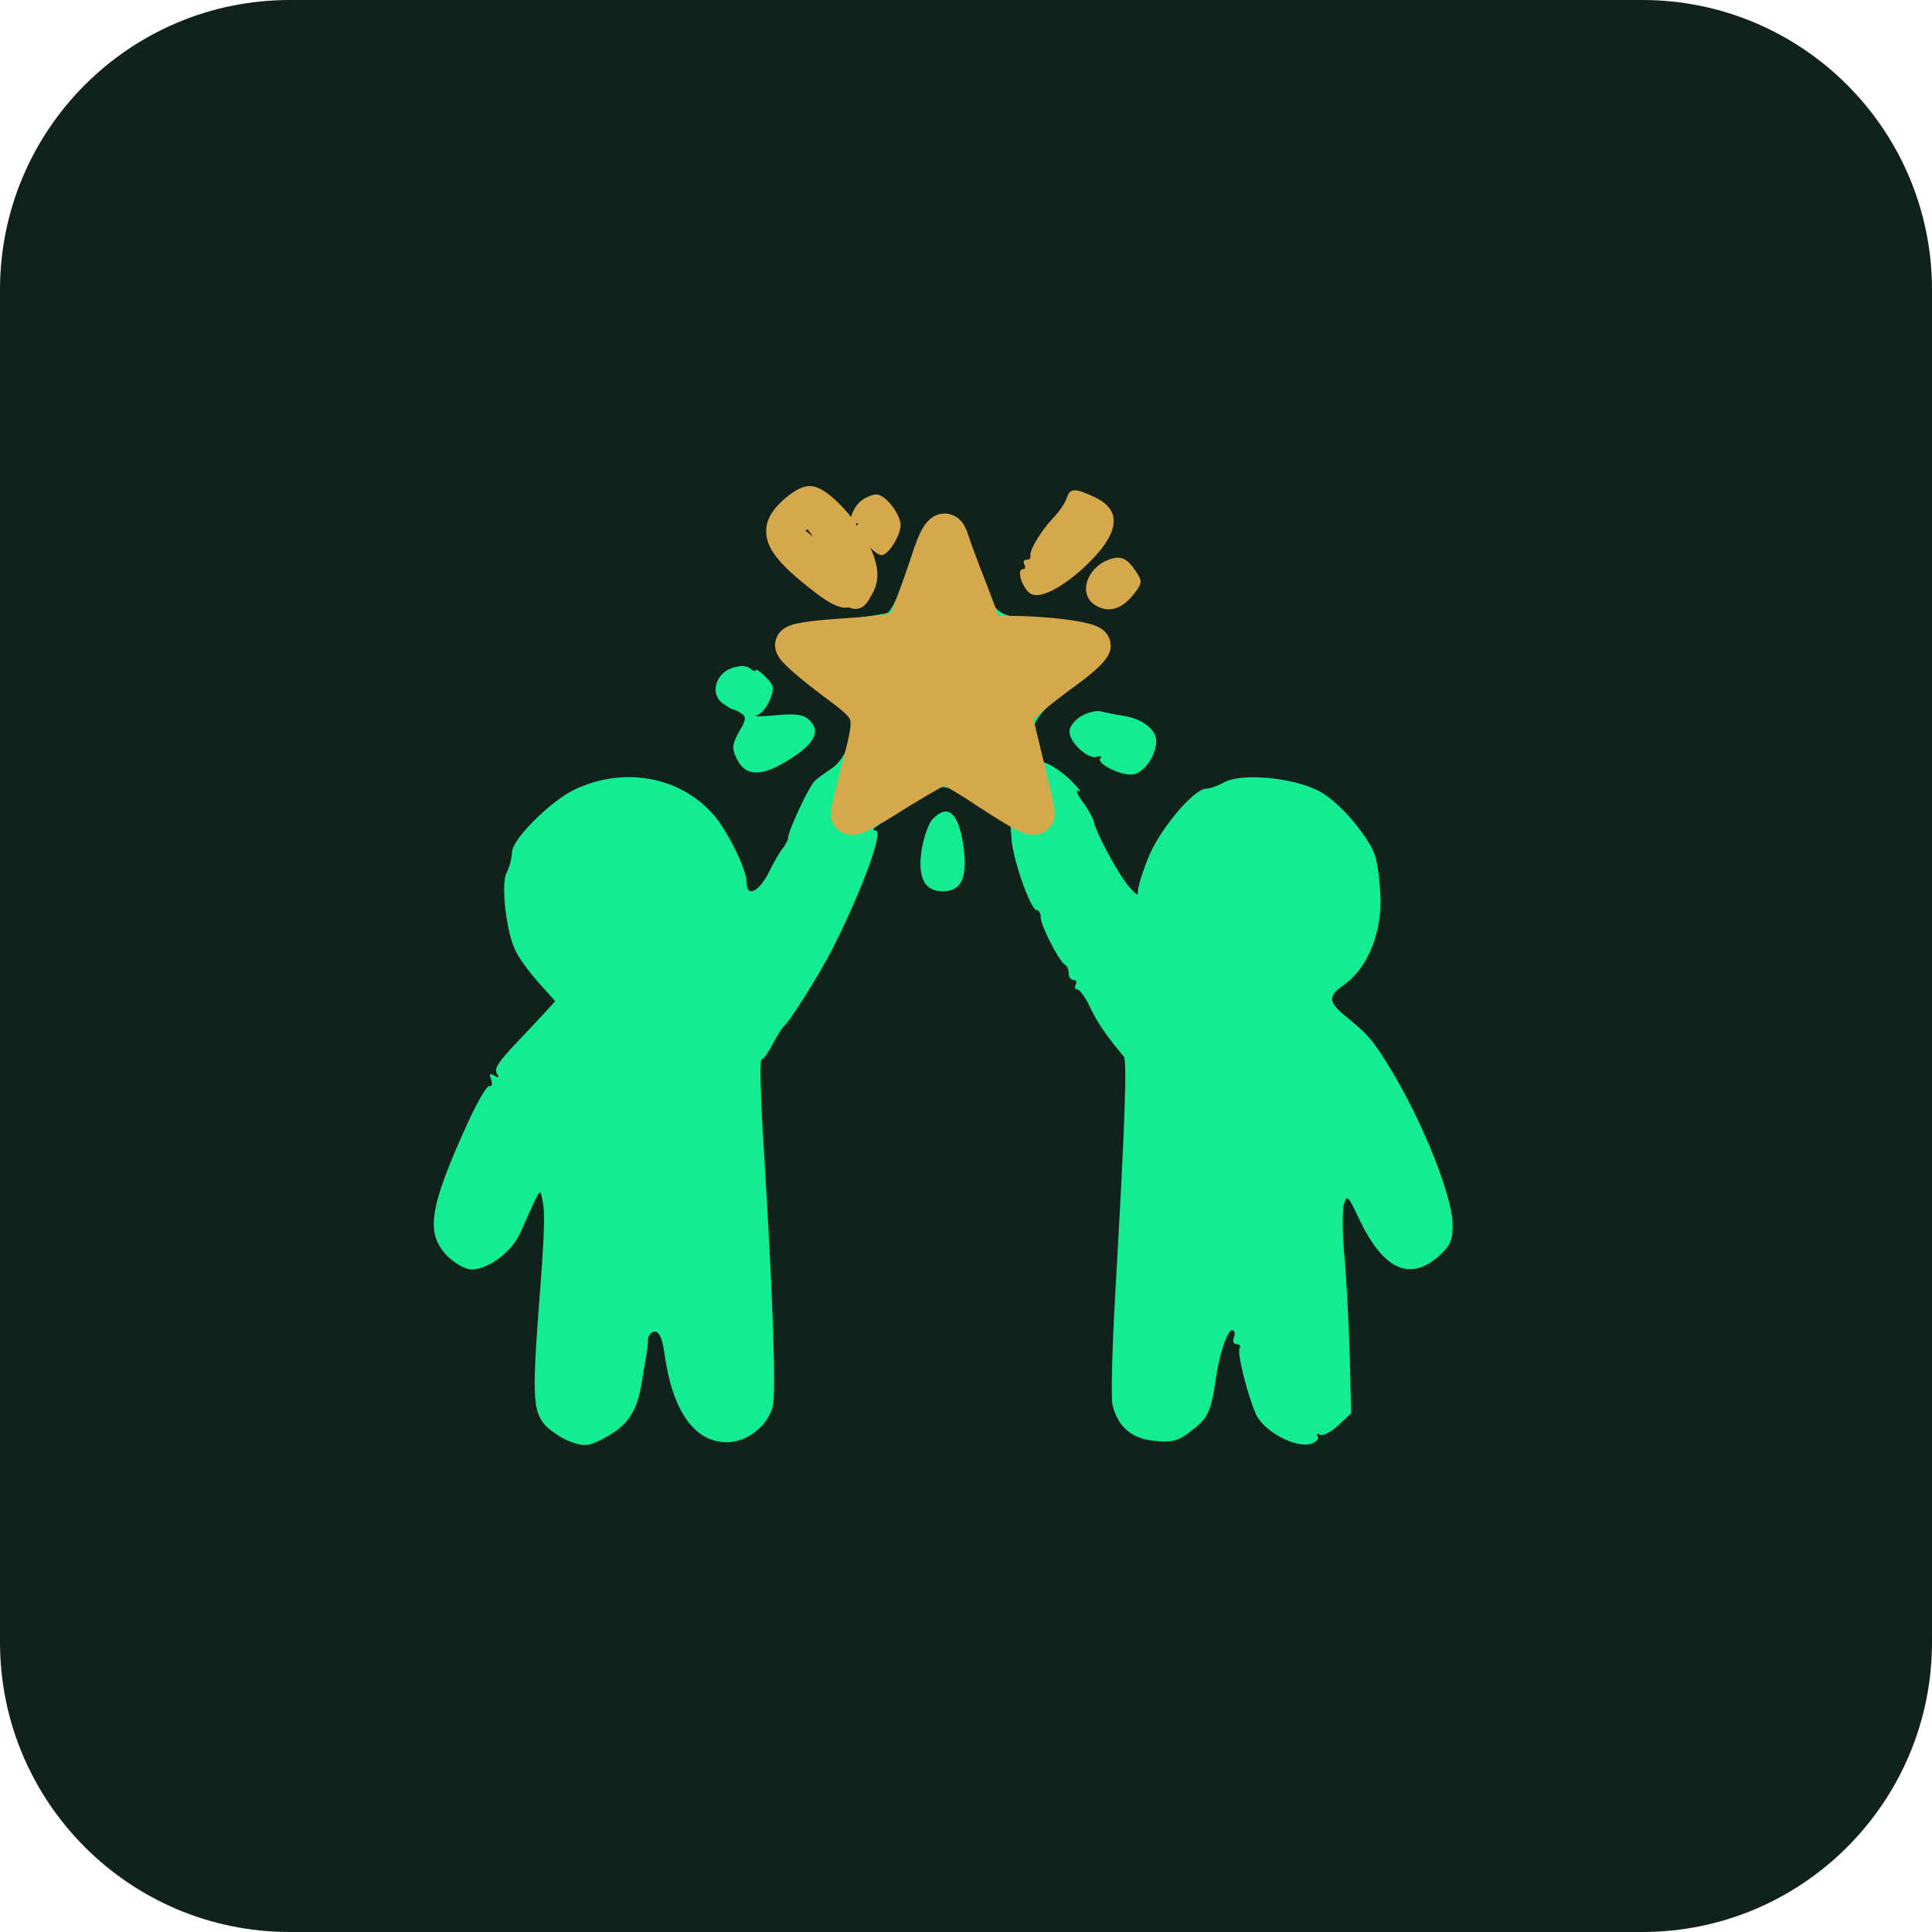
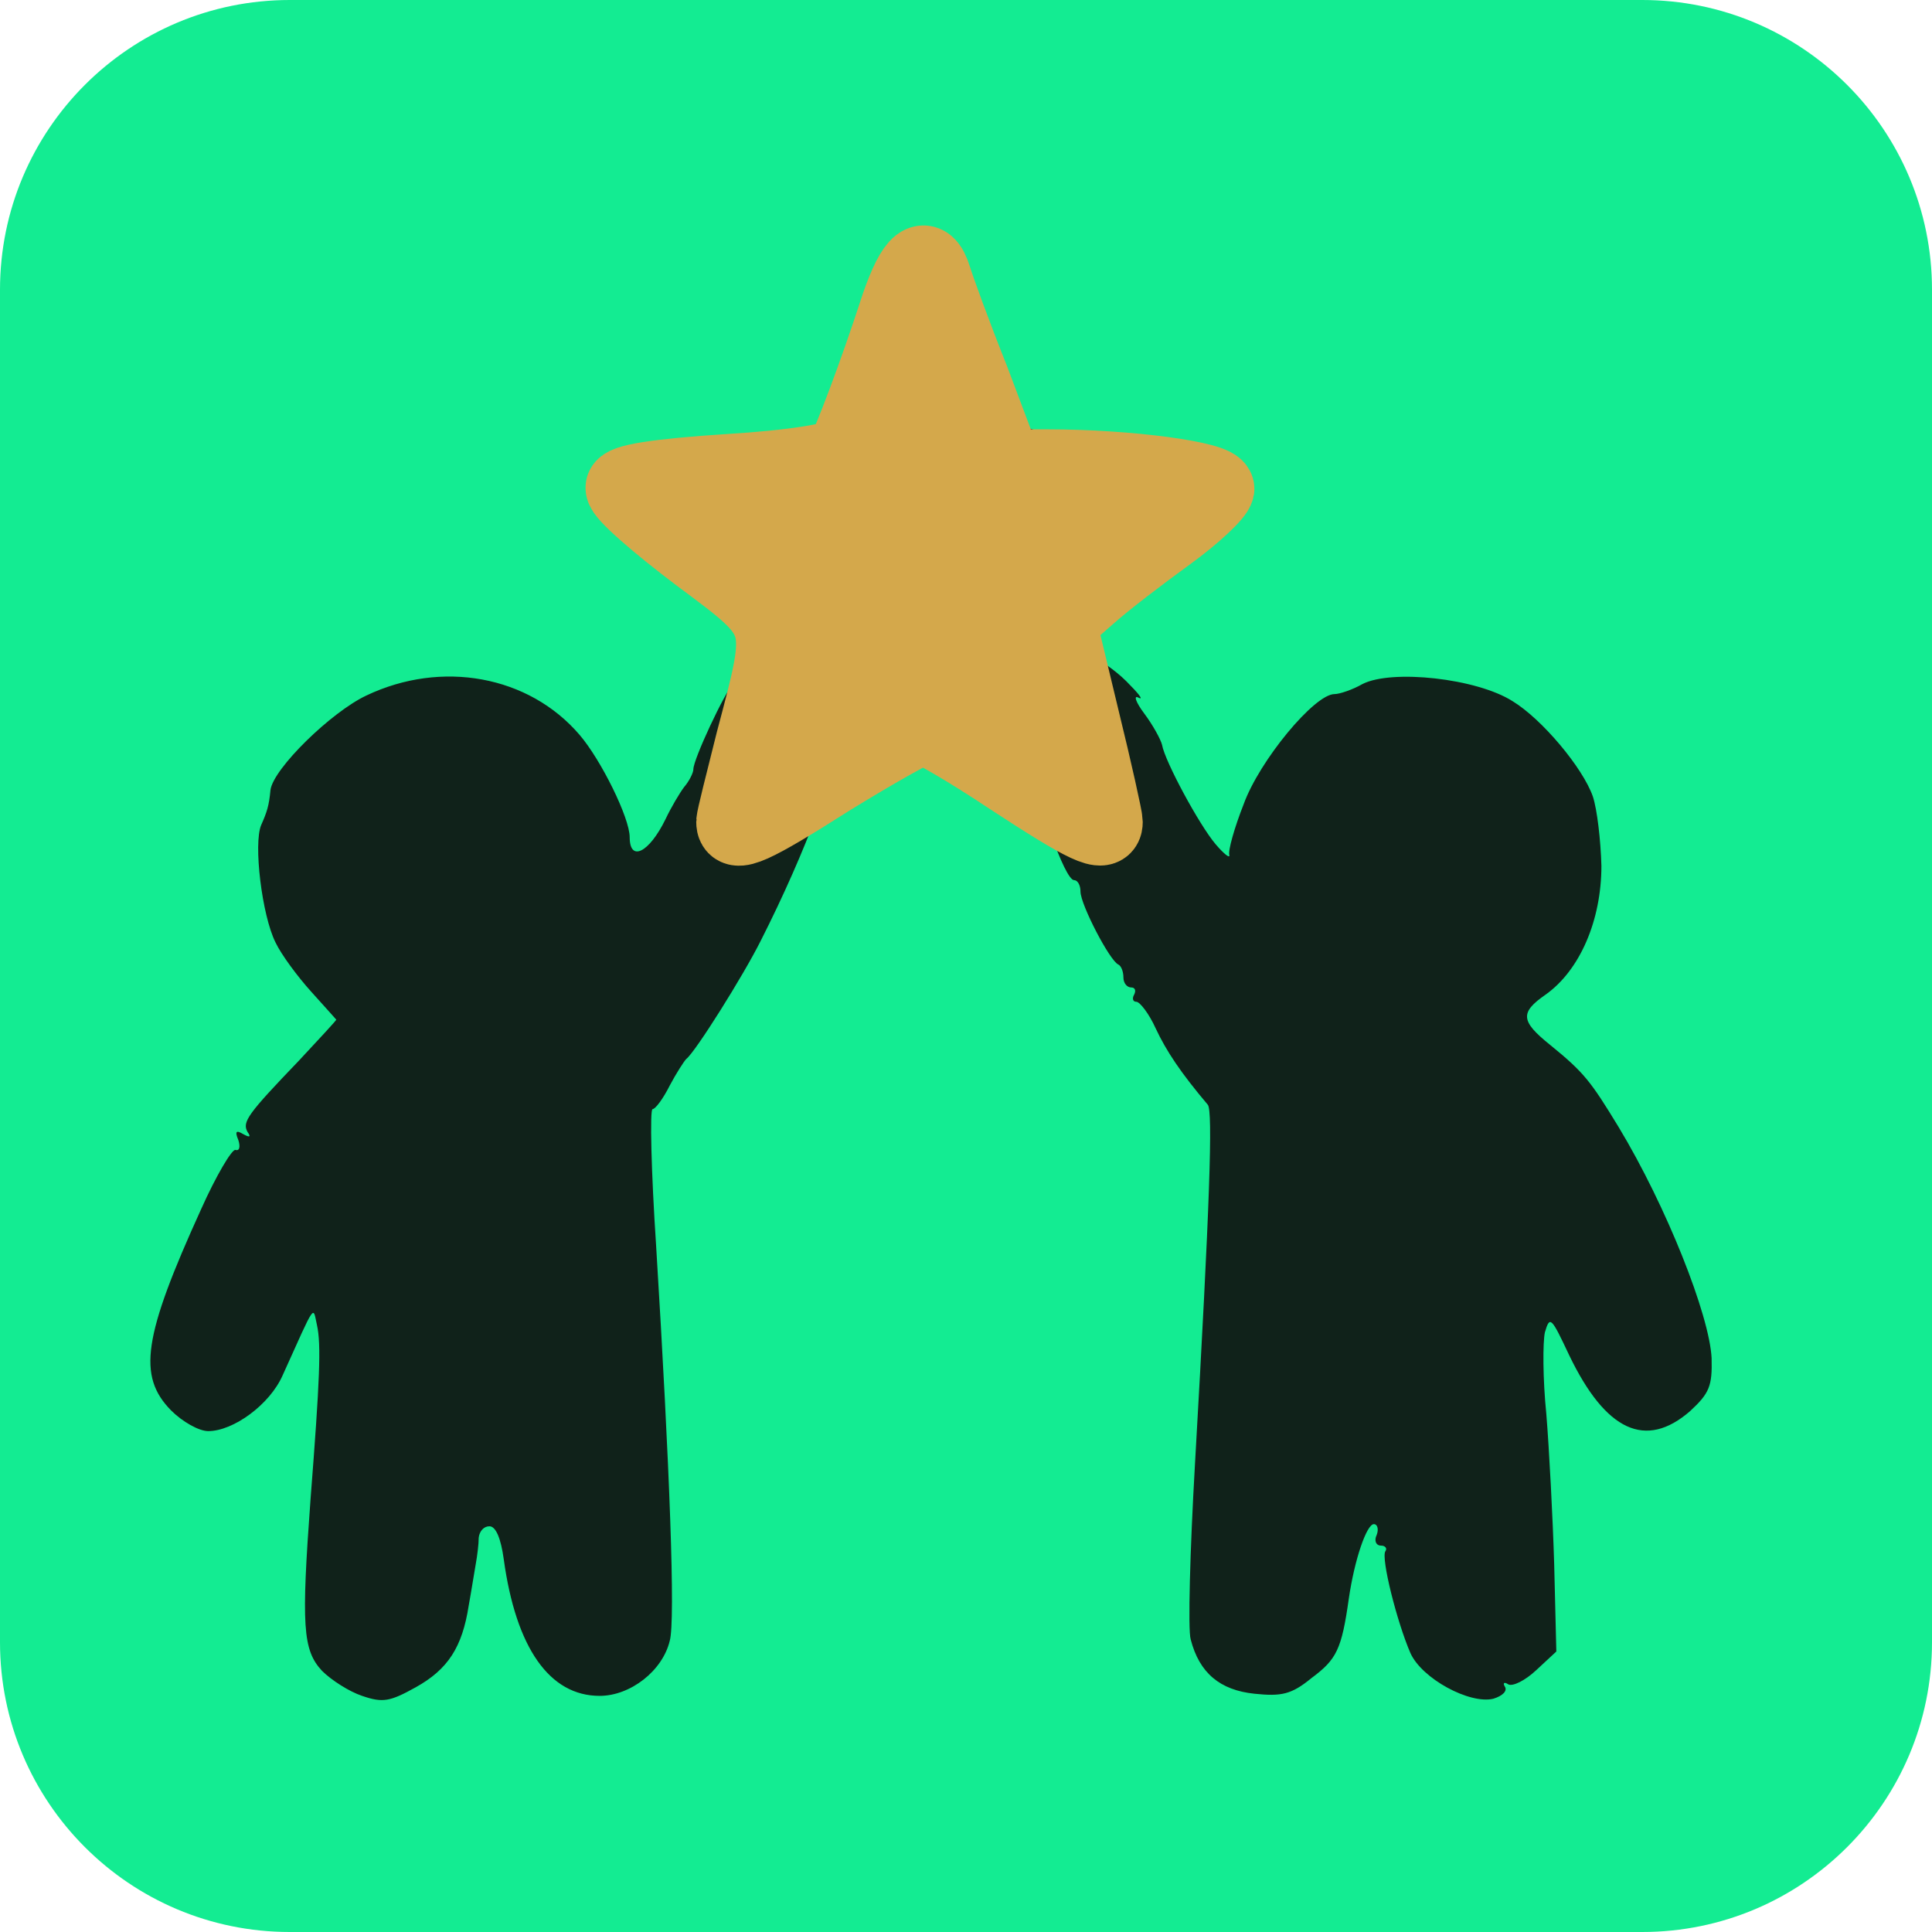
<svg xmlns="http://www.w3.org/2000/svg" width="400" height="400" viewBox="0 0 400 400">
-   <rect width="400" height="400" rx="60" ry="60" fill="#10221a" />
-   <svg x="40" y="55" width="320" height="290" viewBox="130 100 250 300">
+   <rect width="400" height="400" rx="60" ry="60" fill="#13ec92" />
+   <svg x="0" y="0" width="400" height="400" viewBox="145 115 220 270">
    <g transform="translate(0,500) scale(0.1,-0.1)">
-       <g fill="#13ec92" stroke="none">
+       <g fill="#10221a" stroke="none">
        <path d="M2477 3437 c-15 -12 -29 -29 -31 -37 -7 -34 -52 -136 -63 -143 -8 -5 -128 -20 -165 -21 -10 0 -18 -4 -18 -9 0 -4 -4 -6 -9 -3 -10 6 -23 -18 -26 -46 -3 -20 15 -39 78 -88 25 -19 50 -43 56 -53 18 -27 -4 -93 -37 -114 -15 -10 -32 -22 -37 -28 -12 -12 -56 -106 -56 -120 0 -5 -6 -17 -13 -25 -6 -8 -18 -28 -26 -45 -23 -47 -50 -60 -50 -25 0 27 -40 108 -70 143 -71 83 -193 105 -298 55 -49 -23 -130 -102 -134 -132 -2 -22 -5 -31 -13 -49 -11 -26 1 -126 20 -164 8 -17 31 -48 50 -69 19 -21 35 -39 35 -39 0 -1 -24 -27 -52 -57 -72 -75 -80 -86 -72 -100 5 -7 3 -8 -6 -3 -10 6 -12 4 -7 -8 3 -9 2 -16 -4 -14 -5 1 -27 -36 -48 -83 -81 -178 -89 -233 -42 -281 16 -16 39 -29 52 -29 35 0 86 37 104 78 47 104 42 97 48 70 6 -27 4 -76 -9 -243 -13 -177 -11 -211 16 -240 13 -13 38 -29 56 -35 29 -10 39 -8 75 12 45 25 65 56 74 114 4 22 8 48 10 59 2 11 4 27 4 36 1 9 7 16 15 16 9 0 16 -17 20 -46 17 -124 64 -191 134 -191 43 0 88 35 98 77 8 28 0 241 -19 551 -7 105 -9 192 -5 192 4 0 15 15 24 33 9 17 20 34 23 37 13 10 80 117 104 165 65 128 111 255 94 255 -8 0 -7 4 3 10 8 5 11 10 5 10 -5 1 4 7 20 14 17 7 37 20 45 27 48 46 87 43 164 -11 24 -16 45 -28 47 -25 2 2 5 -15 6 -37 1 -44 41 -158 54 -158 5 0 9 -7 9 -16 0 -18 41 -97 53 -102 4 -2 7 -10 7 -18 0 -8 5 -14 11 -14 5 0 7 -4 4 -10 -3 -5 -2 -10 3 -10 5 0 18 -17 27 -37 15 -32 35 -62 73 -107 7 -9 3 -136 -18 -502 -7 -122 -10 -232 -6 -245 12 -47 41 -71 89 -76 38 -4 52 -1 80 22 35 26 42 40 52 111 8 55 25 104 35 104 5 0 7 -7 4 -15 -4 -8 -1 -15 6 -15 6 0 9 -4 6 -8 -6 -10 16 -98 35 -142 16 -36 83 -72 116 -64 13 4 20 11 16 17 -3 5 -1 7 5 3 6 -3 23 5 39 20 l28 26 -3 122 c-2 66 -7 161 -11 210 -5 49 -5 100 -2 114 7 24 9 21 34 -32 51 -106 107 -132 169 -78 27 25 31 35 30 74 -3 60 -63 212 -130 323 -39 64 -48 76 -96 115 -41 33 -42 45 -6 70 48 34 78 104 78 180 -1 36 -6 79 -12 97 -14 40 -71 108 -112 133 -50 32 -169 45 -210 24 -14 -8 -32 -14 -39 -14 -28 0 -105 -93 -127 -154 -13 -33 -22 -65 -20 -71 1 -5 -7 1 -19 15 -23 27 -71 116 -75 139 -2 8 -13 28 -25 44 -12 16 -15 26 -8 22 8 -4 0 6 -17 23 -16 16 -40 32 -51 36 -13 4 -21 15 -21 29 0 12 -2 32 -5 43 -4 17 11 36 74 93 43 40 78 77 76 84 -2 12 -27 41 -36 43 -3 0 -13 4 -21 7 -8 4 -47 8 -86 10 -83 3 -96 13 -120 84 -17 53 -61 133 -72 133 -4 0 -20 -10 -35 -23z" />
-         <path d="M2048 3138 c-34 -12 -46 -54 -21 -74 10 -7 20 -14 23 -14 3 0 11 -4 19 -9 11 -7 10 -14 -5 -39 -14 -25 -16 -36 -6 -56 18 -40 52 -42 110 -6 57 35 72 62 47 86 -13 13 -29 15 -73 11 -31 -3 -50 -3 -40 0 9 2 21 17 28 33 10 25 9 31 -9 49 -12 12 -21 18 -21 15 0 -4 -6 -2 -12 3 -8 7 -23 7 -40 1z" />
-         <path d="M2800 3037 c-14 -7 -26 -21 -28 -31 -5 -23 38 -64 58 -58 8 3 12 1 8 -3 -10 -10 37 -35 66 -35 22 0 48 31 53 64 5 28 -23 53 -65 61 -20 3 -44 8 -52 10 -8 3 -26 -1 -40 -8z" />
-         <path d="M2477 2813 c-8 -10 -18 -39 -22 -64 -9 -60 6 -89 45 -89 40 0 53 28 45 93 -10 76 -34 97 -68 60z" />
      </g>
-       <g fill="#D4A84B" stroke="none">
-         <path d="M2766 3503 c-3 -10 -16 -30 -30 -44 -27 -29 -51 -70 -48 -81 1 -5 -3 -8 -9 -8 -5 0 -7 -4 -4 -10 3 -5 2 -10 -3 -10 -14 0 -3 -37 14 -51 18 -15 64 7 115 53 78 72 86 123 25 152 -43 20 -53 20 -60 -1z" />
-         <path d="M2325 3496 c-20 -15 -33 -62 -13 -50 6 4 8 3 5 -3 -7 -11 36 -63 52 -63 15 0 41 42 41 65 -1 24 -33 65 -52 65 -8 0 -23 -6 -33 -14z" />
-         <path fill="#D4A84B" stroke="#D4A84B" stroke-width="56" stroke-linejoin="round" d="M2176 3476 c-42 -38 -34 -68 30 -123 62 -53 94 -70 94 -49 0 12 -37 47 -113 108 -21 16 -21 17 -3 37 11 12 24 21 30 21 17 -1 101 -142 99 -165 -2 -17 -1 -17 11 4 10 18 11 32 3 57 -6 18 -14 31 -19 28 -4 -3 -8 4 -8 15 0 23 -63 91 -85 91 -8 0 -25 -11 -39 -24z" />
-         <path d="M2855 3370 c-47 -18 -64 -73 -30 -96 29 -19 58 -11 84 22 19 24 19 28 5 49 -19 29 -33 35 -59 25z" />
+       <g fill="#D4A84B" stroke="none" transform="translate(2550, 3250) scale(1.3) translate(-2550, -3250)">
        <path fill="#D4A84B" stroke="#D4A84B" stroke-width="80" stroke-linejoin="round" d="M2516 3413 c3 -10 21 -60 41 -110 l35 -93 46 0 c87 0 182 -13 182 -24 -1 -6 -24 -28 -53 -49 -29 -21 -67 -50 -85 -66 l-32 -28 25 -104 c14 -57 25 -107 25 -111 0 -16 -21 -6 -102 47 -45 30 -88 55 -94 55 -6 0 -50 -25 -99 -55 -85 -54 -105 -63 -105 -47 0 4 10 43 21 87 35 132 36 129 -58 199 -45 34 -82 66 -82 73 -1 7 37 13 114 18 67 4 118 12 123 19 7 12 34 82 59 159 17 49 30 59 39 30z" />
      </g>
    </g>
  </svg>
</svg>
